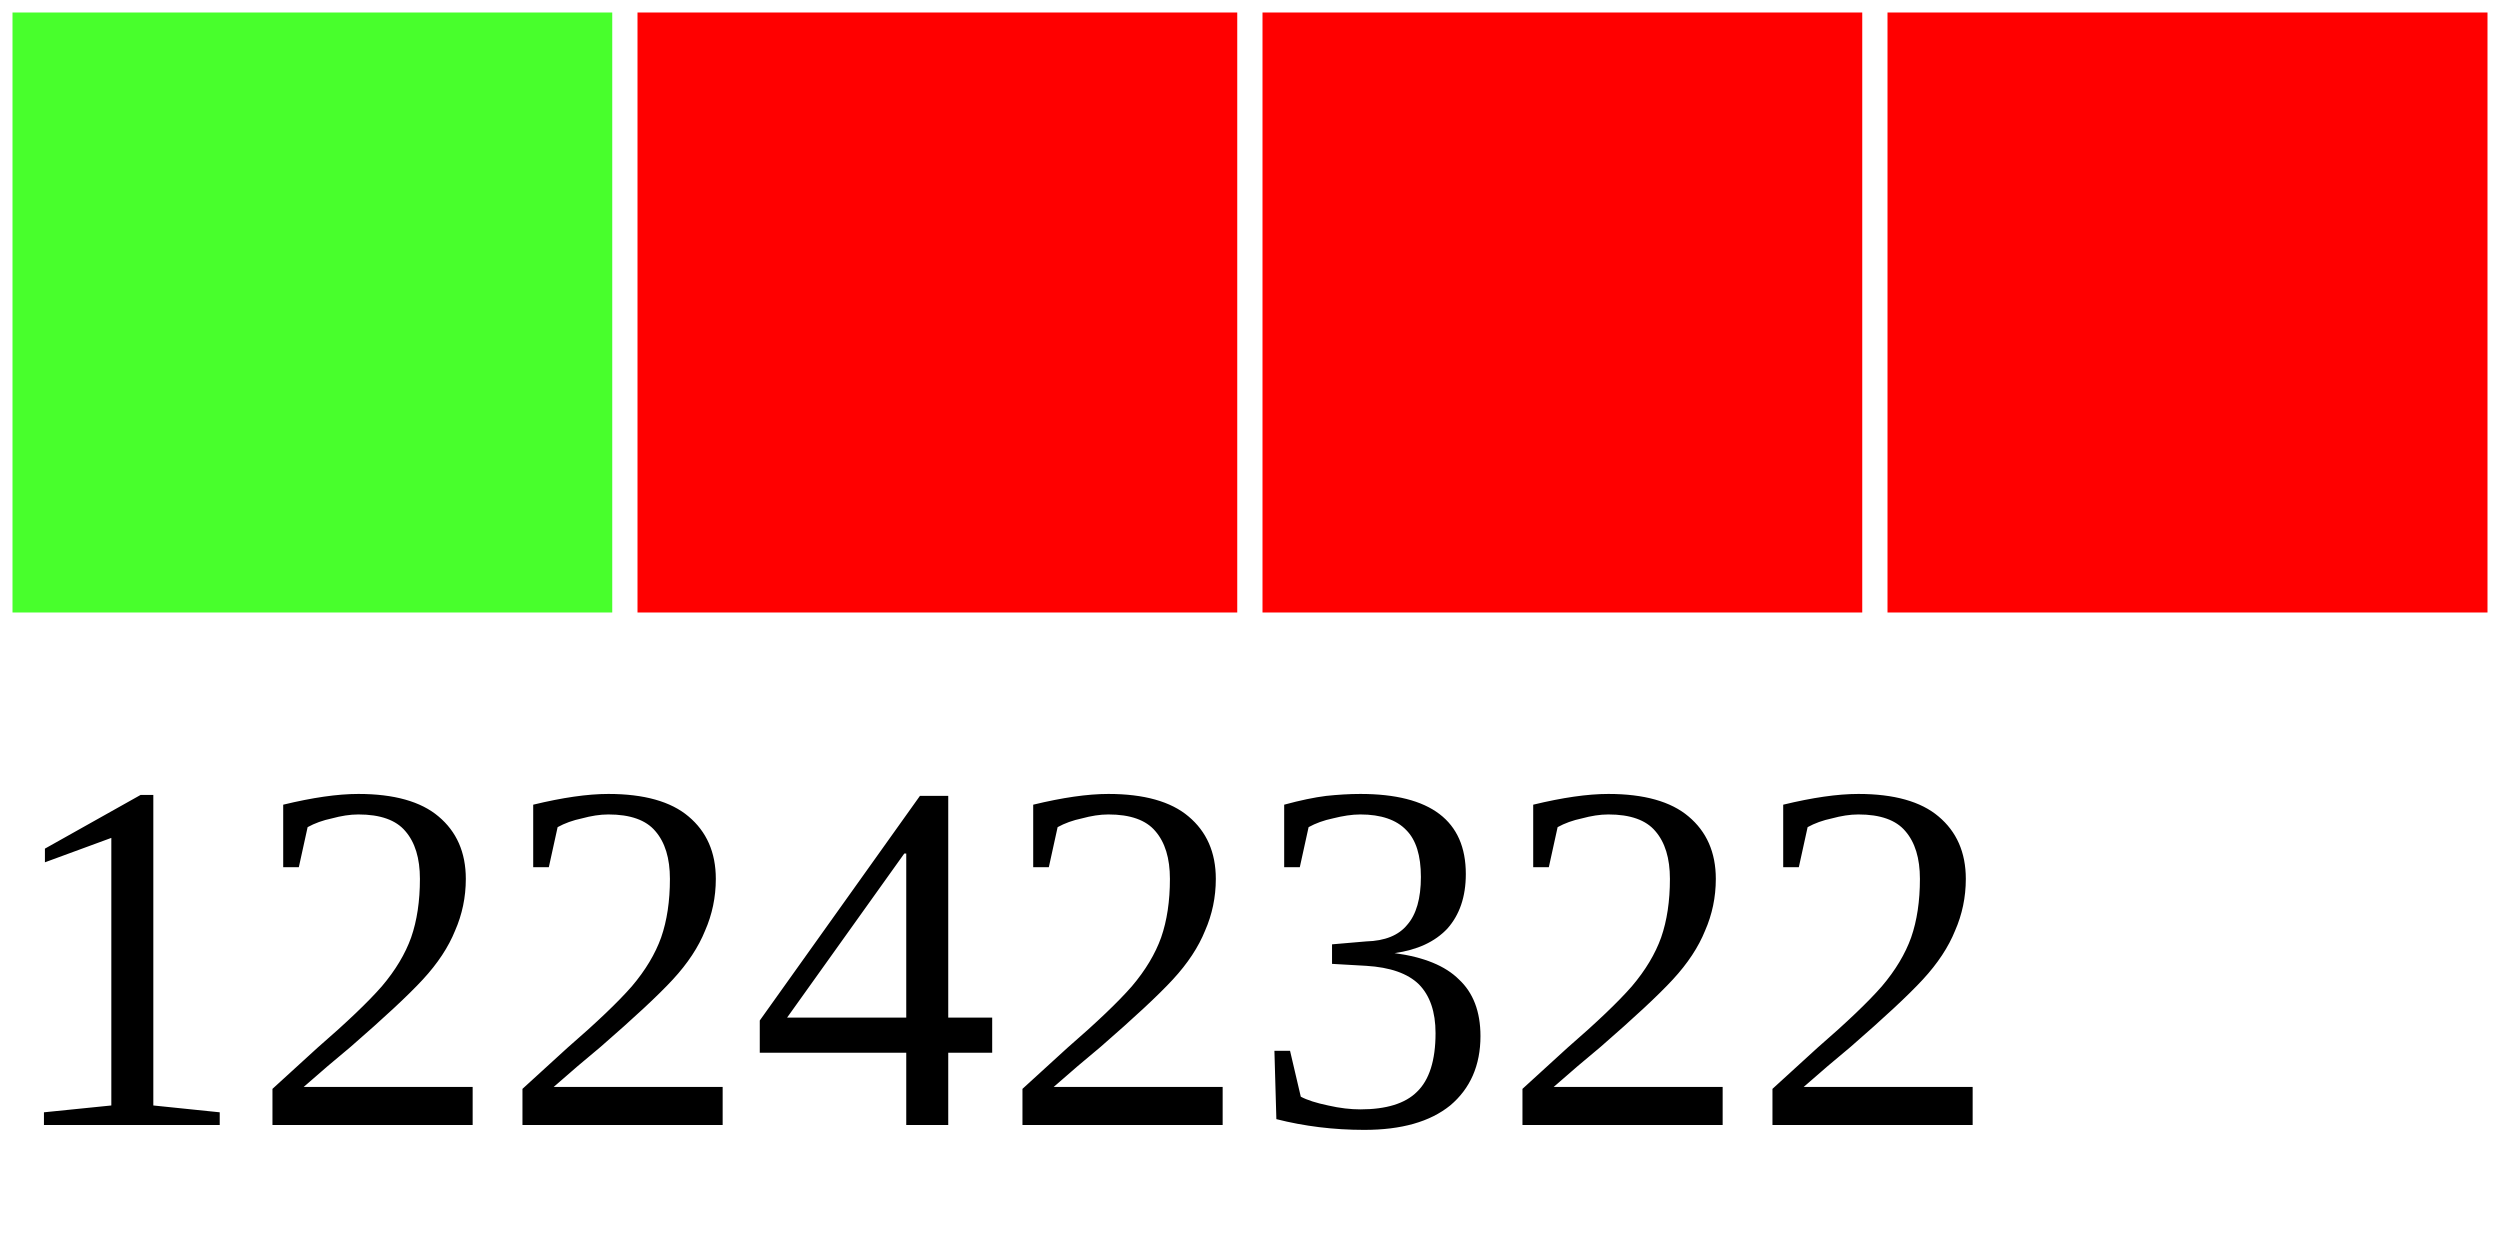
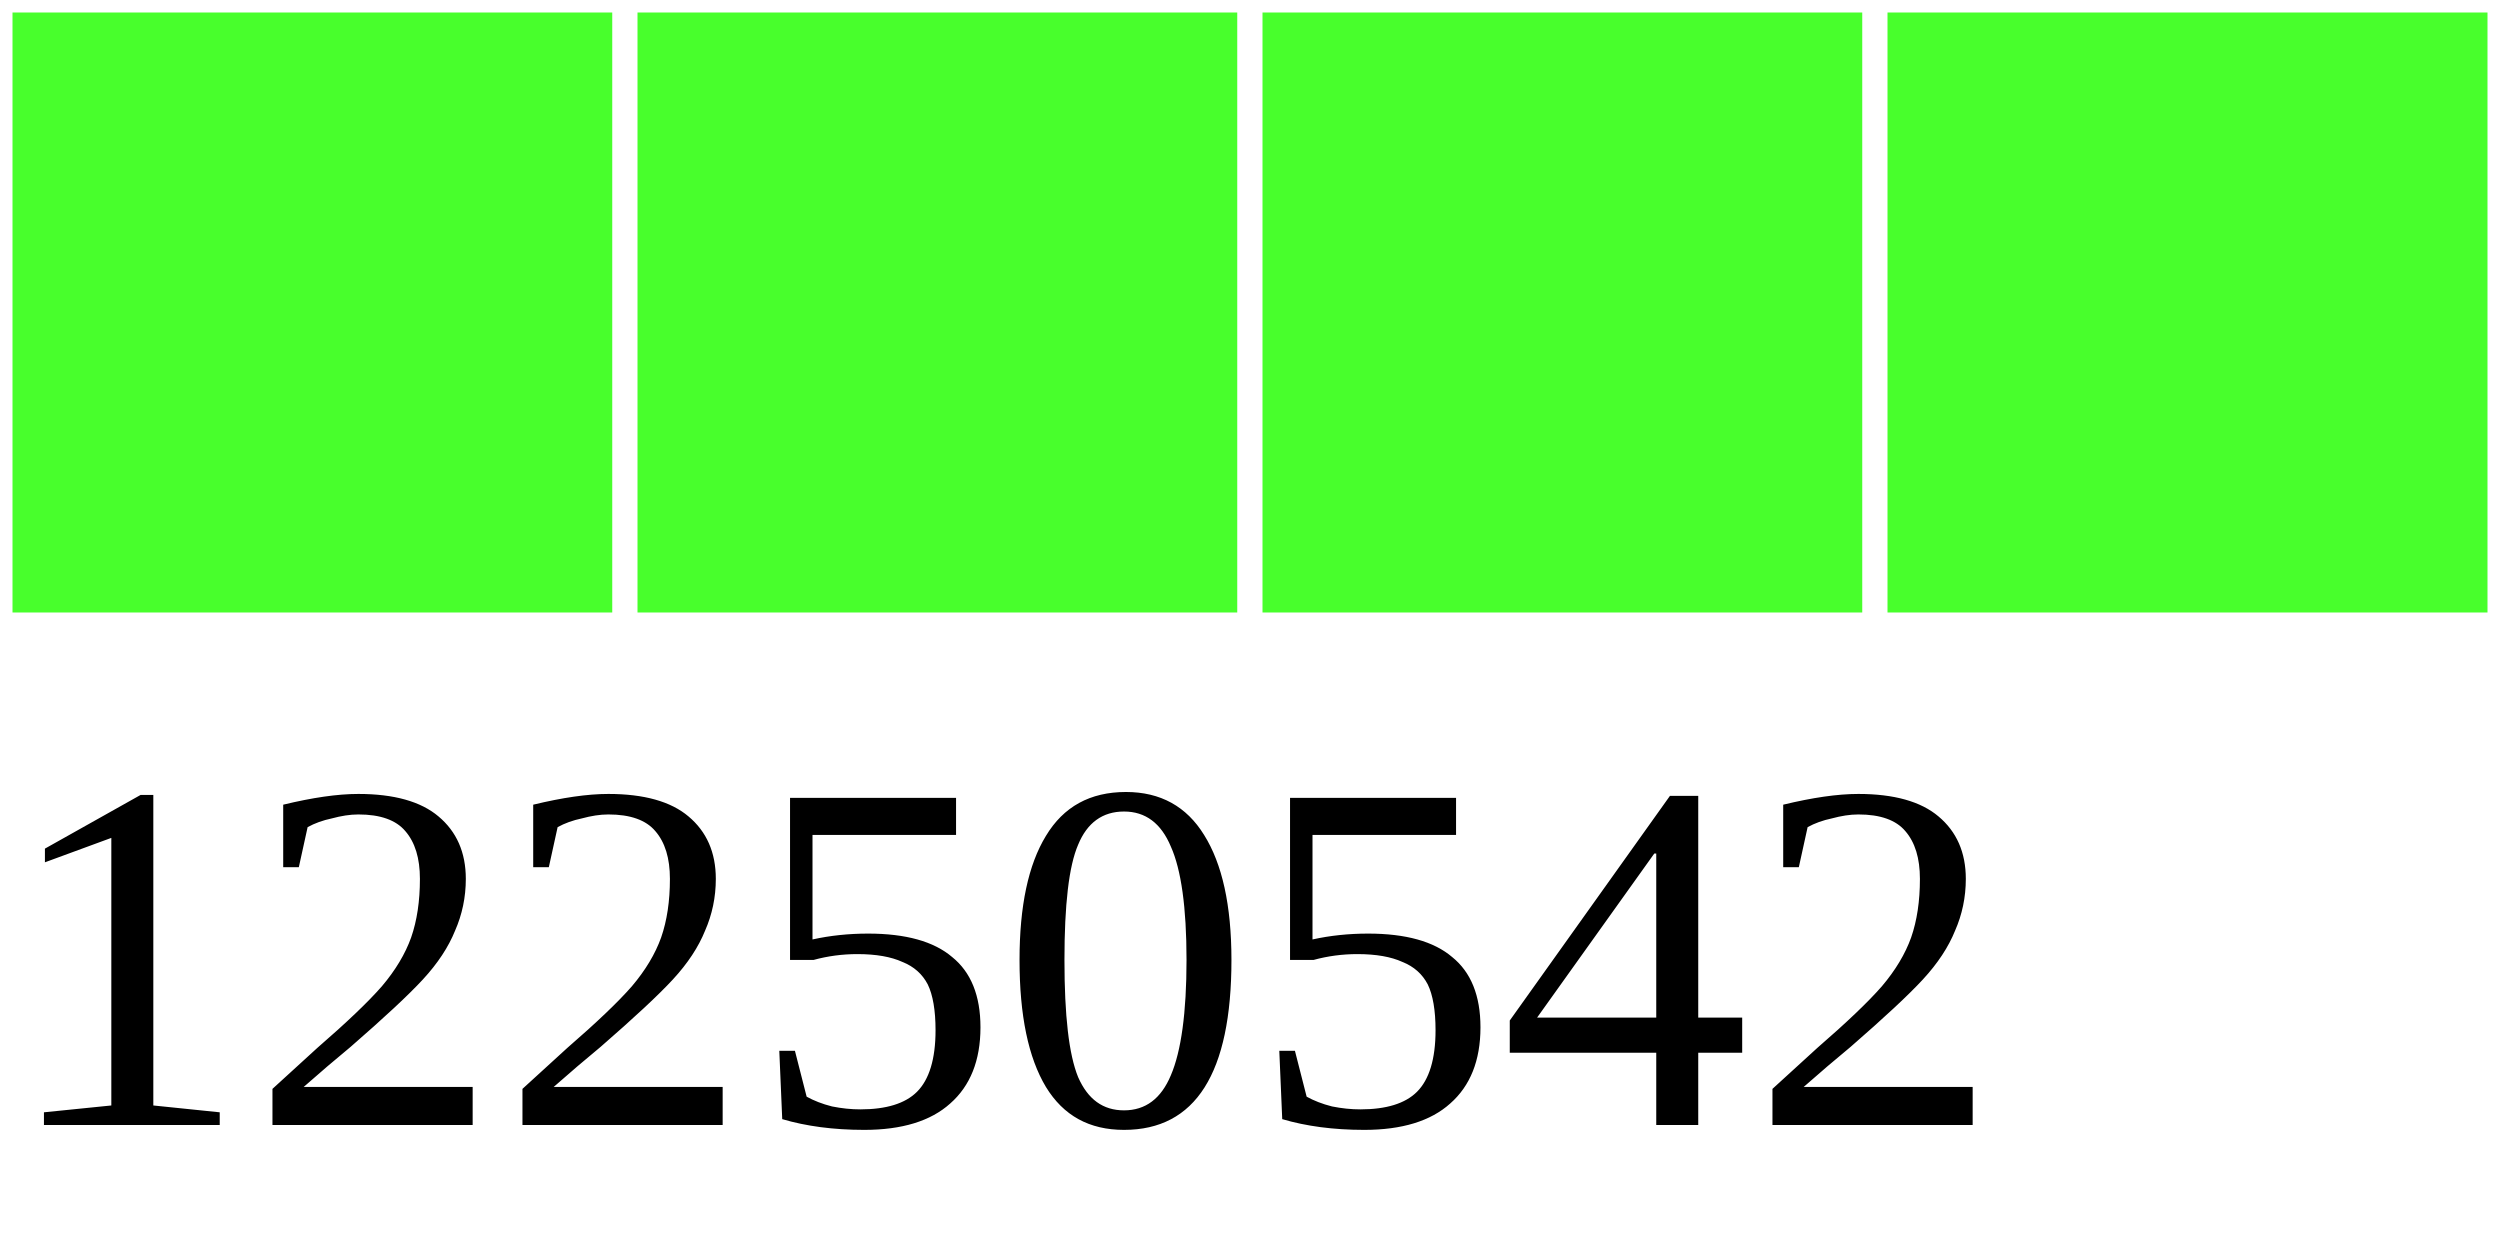
<svg xmlns="http://www.w3.org/2000/svg" width="40" height="20">
  <g>
    <rect width="10" height="10" style="fill:#48FF2C;stroke-width:0.4;stroke:rgb(255,255,255)" x="0" />
-     <rect width="10" height="10" style="fill:#FF0000;stroke-width:0.4;stroke:rgb(255,255,255)" x="10" />
-     <rect width="10" height="10" style="fill:#FF0000;stroke-width:0.4;stroke:rgb(255,255,255)" x="20" />
-     <rect width="10" height="10" style="fill:#FF0000;stroke-width:0.4;stroke:rgb(255,255,255)" x="30" />
-     <text x="0" y="18" fill="black" font-size="8">12242322</text>
+     <rect width="10" height="10" style="fill:#48FF2C;stroke-width:0.4;stroke:rgb(255,255,255)" x="10" />
+     <rect width="10" height="10" style="fill:#48FF2C;stroke-width:0.4;stroke:rgb(255,255,255)" x="20" />
+     <rect width="10" height="10" style="fill:#48FF2C;stroke-width:0.4;stroke:rgb(255,255,255)" x="30" />
+     <text x="0" y="18" fill="black" font-size="8">12250542</text>
  </g>
</svg>
